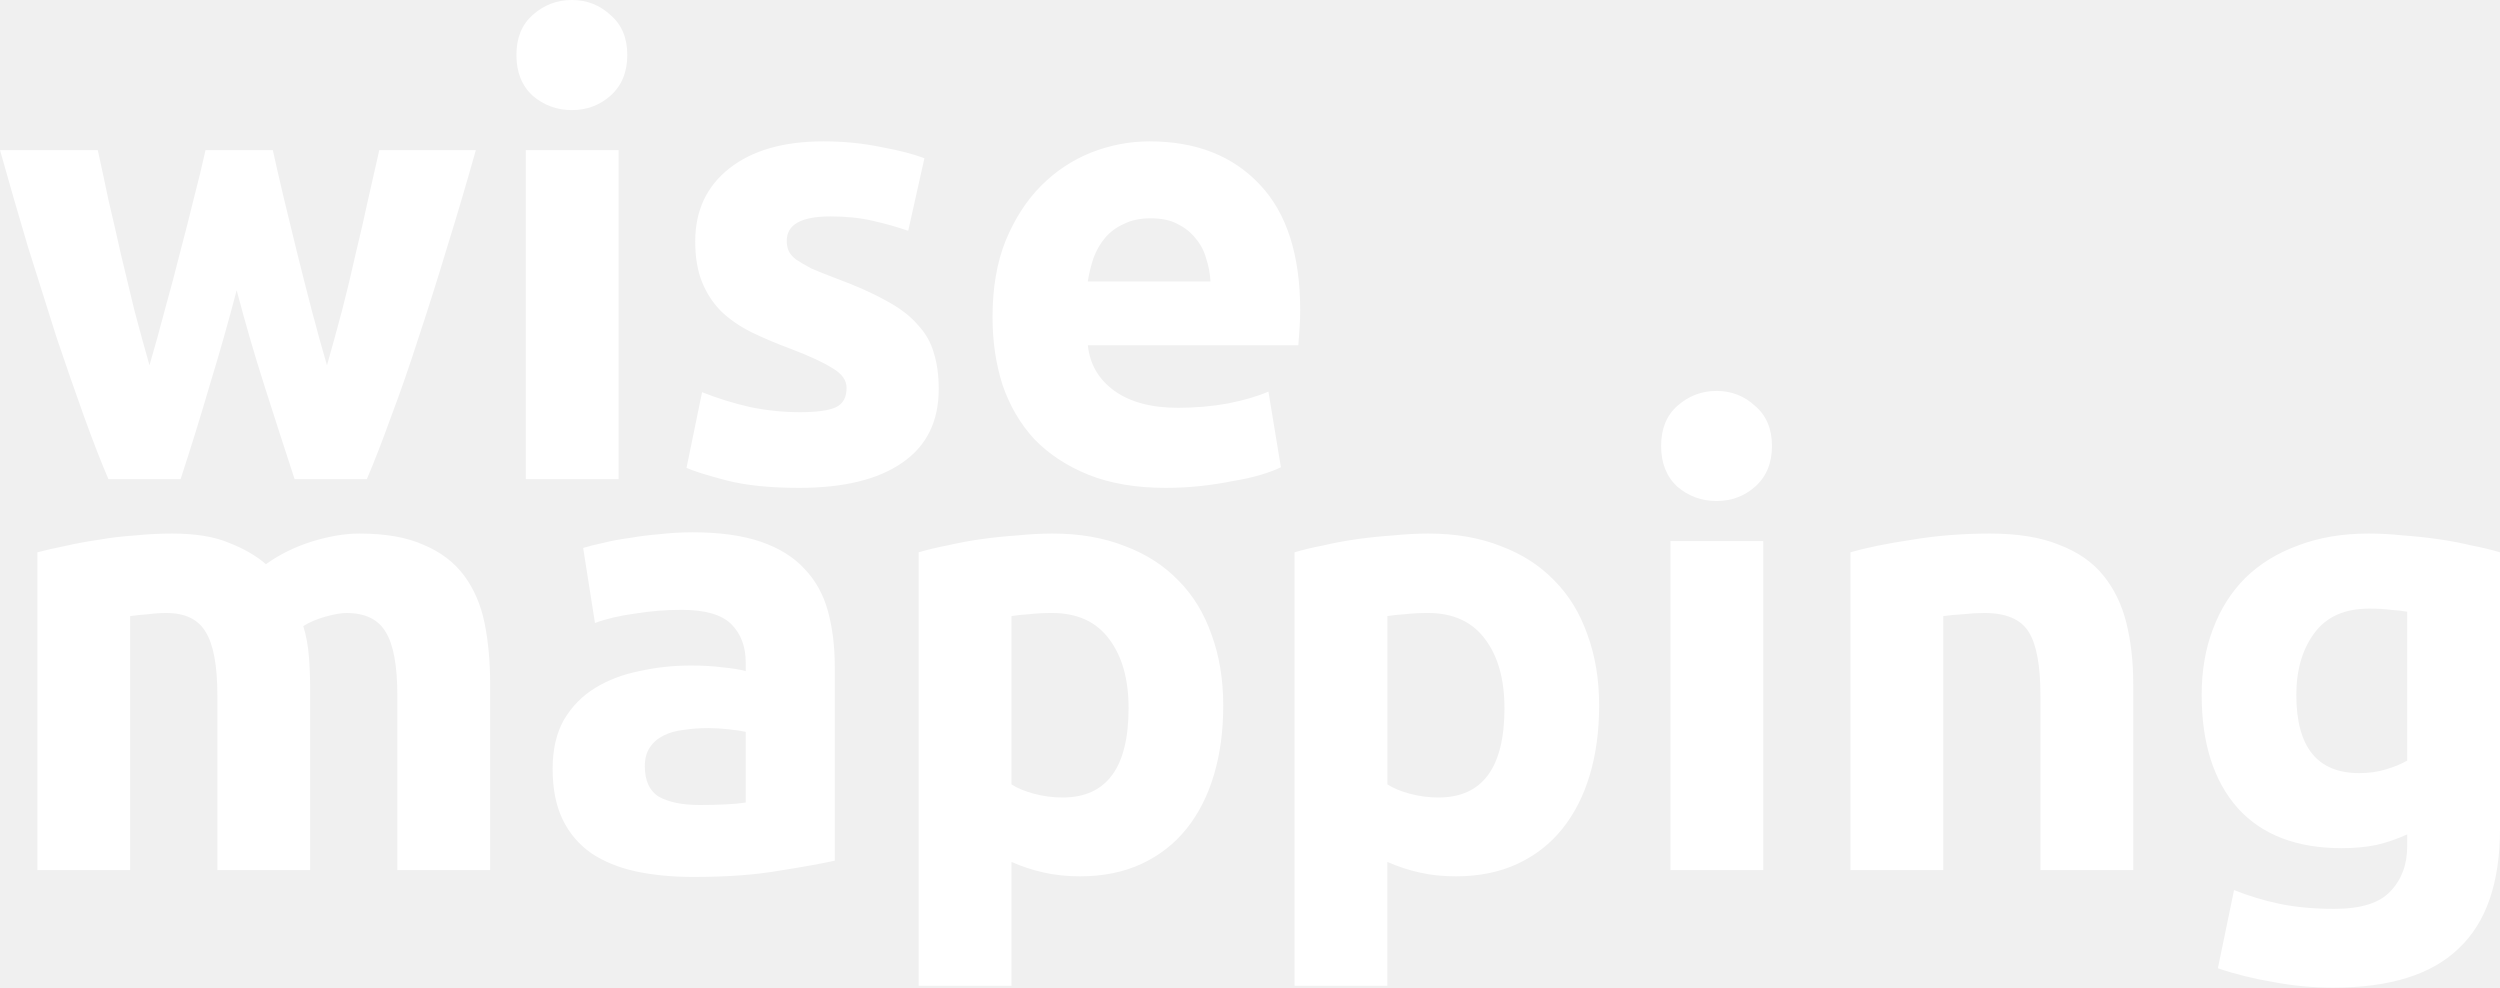
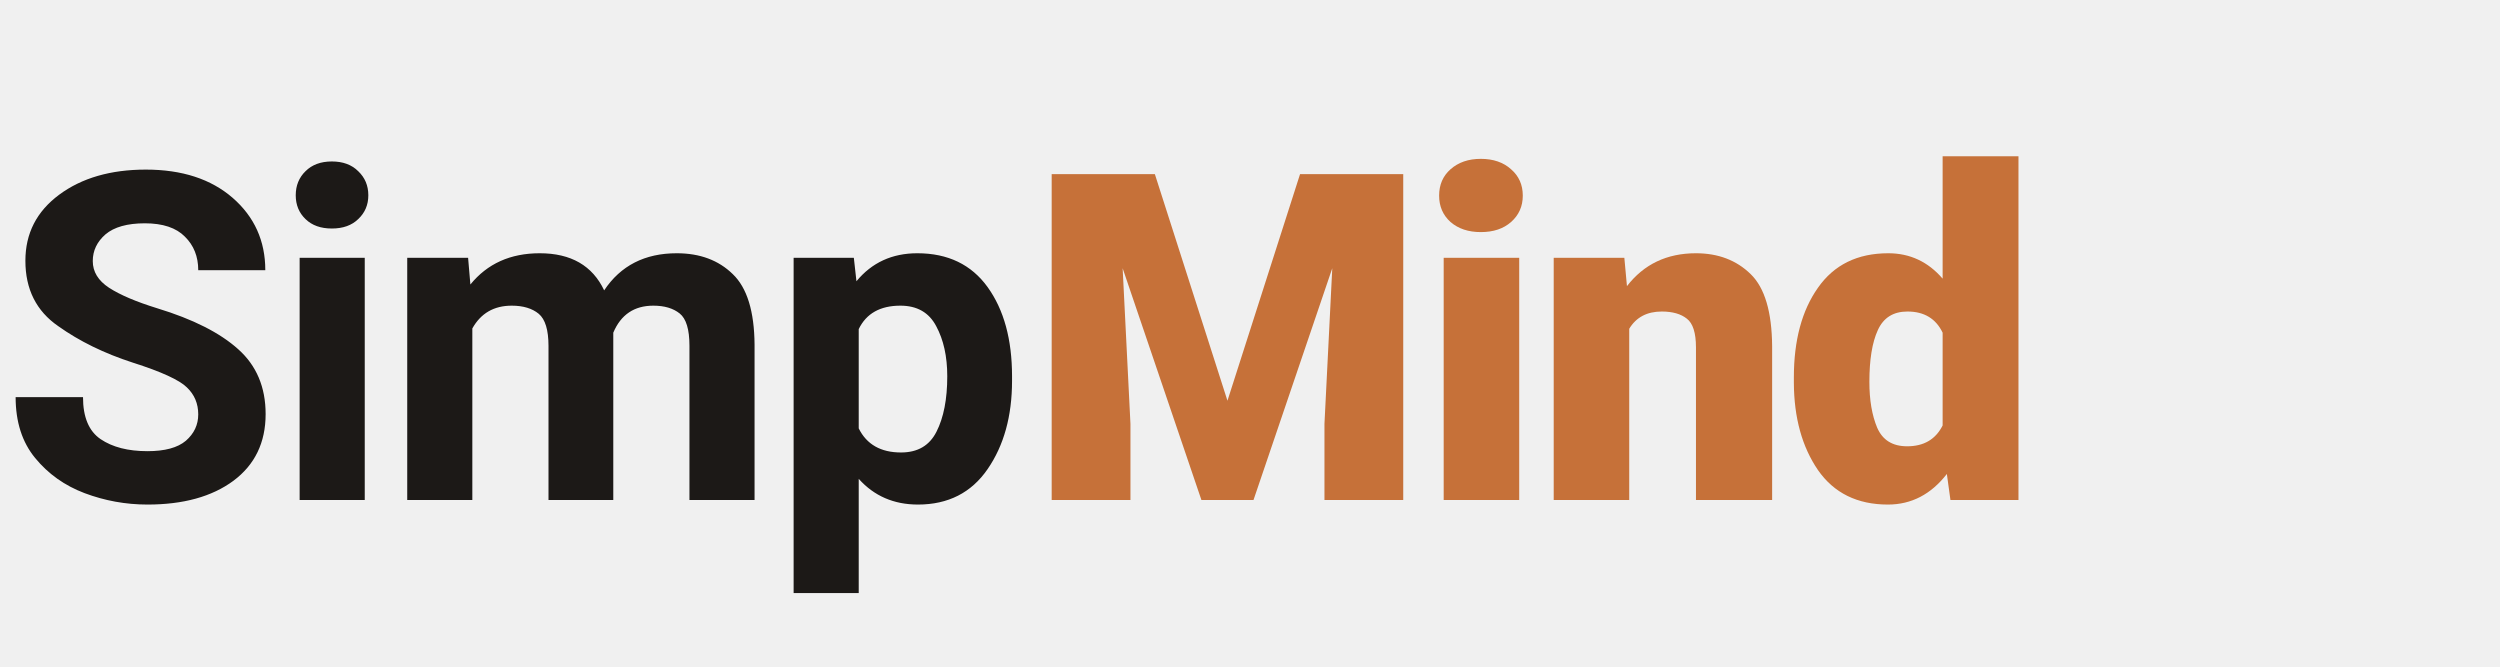
- <svg xmlns="http://www.w3.org/2000/svg" width="81" height="32" fill="none" viewBox="0 0 81 32">
-   <path fill="#fff" d="M7.668 9.403C7.4 10.43 7.11 11.45 6.8 12.463c-.296 1.014-.612 2.034-.948 3.06h-2.34c-.243-.567-.505-1.242-.788-2.026-.282-.784-.578-1.635-.888-2.553-.296-.933-.605-1.912-.928-2.939C.598 6.965.296 5.918 0 4.864h3.168c.108.486.222 1.02.343 1.6.135.568.27 1.156.404 1.764.148.608.296 1.223.444 1.844.161.608.323 1.196.484 1.763.175-.594.343-1.202.505-1.824.174-.621.336-1.23.484-1.824.161-.608.31-1.188.444-1.742.148-.568.276-1.095.383-1.581h2.18c.107.486.228 1.013.363 1.58l.424 1.743c.148.595.302 1.203.464 1.824.161.622.33 1.23.504 1.824.162-.567.323-1.155.485-1.763.16-.621.309-1.236.443-1.844.148-.608.283-1.196.404-1.763.134-.581.256-1.115.363-1.601h3.128c-.296 1.054-.605 2.1-.928 3.141-.31 1.027-.619 2.006-.929 2.939-.295.918-.591 1.77-.887 2.553-.283.784-.545 1.46-.787 2.027H9.545c-.336-1.027-.666-2.047-.989-3.06-.323-1.014-.619-2.034-.888-3.06zM20.042 15.524h-3.007V4.864h3.007v10.66zm.282-13.74c0 .553-.181.992-.545 1.317-.35.31-.766.466-1.25.466-.485 0-.909-.156-1.272-.466-.35-.325-.525-.764-.525-1.318s.175-.986.525-1.297C17.62.162 18.044 0 18.528 0c.485 0 .902.162 1.251.486.364.311.545.743.545 1.297zM25.915 13.355c.552 0 .942-.054 1.17-.162.23-.108.344-.317.344-.628 0-.243-.148-.453-.444-.628-.296-.19-.747-.399-1.352-.629-.471-.175-.902-.358-1.292-.547-.377-.189-.7-.412-.968-.668-.27-.27-.478-.588-.626-.953-.148-.365-.222-.804-.222-1.317 0-1 .37-1.79 1.11-2.371.74-.581 1.755-.872 3.047-.872.646 0 1.265.06 1.857.183.591.108 1.062.23 1.412.364l-.525 2.351c-.35-.121-.733-.23-1.15-.324-.403-.095-.86-.142-1.372-.142-.942 0-1.413.263-1.413.79 0 .122.02.23.061.325.04.094.121.189.242.283.121.081.283.176.484.284.216.095.485.203.808.324.659.244 1.204.487 1.634.73.43.23.767.486 1.01.77.255.27.43.574.524.912.107.338.161.73.161 1.175 0 1.054-.397 1.851-1.19 2.392-.78.54-1.89.81-3.33.81-.942 0-1.729-.08-2.361-.243-.619-.162-1.05-.297-1.291-.405l.504-2.452c.511.202 1.036.365 1.574.486.538.108 1.07.162 1.594.162zM32.158 10.275c0-.946.141-1.77.423-2.473.296-.716.68-1.31 1.15-1.783.472-.473 1.01-.83 1.615-1.074.619-.243 1.251-.365 1.897-.365 1.507 0 2.697.466 3.572 1.398.874.92 1.311 2.277 1.311 4.074 0 .176-.006.372-.02.588-.013.202-.027.385-.04.547h-6.82c.066.621.356 1.115.867 1.48.511.364 1.197.546 2.058.546.552 0 1.09-.047 1.614-.141.539-.108.976-.237 1.312-.385l.404 2.452c-.162.08-.377.162-.646.243-.269.081-.572.149-.908.203-.323.067-.673.121-1.05.162-.376.04-.753.06-1.13.06-.955 0-1.789-.141-2.502-.425-.7-.284-1.284-.669-1.755-1.155-.458-.5-.8-1.088-1.03-1.763-.215-.676-.322-1.405-.322-2.19zM39.22 9.12c-.014-.257-.061-.507-.142-.75-.067-.243-.181-.46-.343-.649-.148-.189-.343-.344-.585-.466-.229-.121-.518-.182-.868-.182-.336 0-.625.06-.867.182-.243.108-.444.257-.606.446-.161.19-.289.412-.383.669-.08.243-.142.493-.182.75h3.976zM7.043 22.536c0-.973-.128-1.662-.384-2.067-.242-.406-.666-.608-1.271-.608-.188 0-.384.013-.585.04-.202.014-.397.034-.586.061v8.228H1.211V17.895c.255-.068.551-.135.888-.203.35-.08.713-.148 1.09-.202.39-.068.786-.115 1.19-.142.404-.04.8-.061 1.19-.061.767 0 1.386.101 1.857.304.484.189.881.419 1.19.689.431-.31.922-.554 1.474-.73.565-.175 1.083-.263 1.553-.263.848 0 1.54.122 2.079.365.552.23.989.56 1.312.993.322.432.544.945.666 1.54.12.594.181 1.256.181 1.986v6.019h-3.007v-5.654c0-.973-.127-1.662-.383-2.067-.242-.406-.666-.608-1.271-.608-.162 0-.39.04-.686.121-.283.081-.518.183-.707.304.095.311.155.642.182.993.027.338.04.703.04 1.095v5.816H7.043v-5.654zM22.668 26.082c.296 0 .578-.006.847-.02.27-.013.484-.034.646-.06v-2.29c-.121-.028-.303-.055-.545-.082-.242-.027-.464-.04-.666-.04-.282 0-.552.02-.807.06-.242.027-.457.088-.646.183-.188.094-.336.223-.444.385-.107.162-.161.365-.161.608 0 .473.155.804.464.993.323.175.76.263 1.312.263zm-.243-8.836c.888 0 1.628.102 2.22.304.592.203 1.063.494 1.413.872.363.378.619.837.767 1.378.148.54.222 1.142.222 1.803v6.283c-.431.095-1.03.203-1.797.324-.766.135-1.695.203-2.784.203-.686 0-1.312-.06-1.877-.183-.551-.121-1.029-.317-1.433-.587-.403-.284-.713-.649-.928-1.095-.215-.445-.323-.993-.323-1.641 0-.622.121-1.148.363-1.58.256-.433.592-.778 1.01-1.034.417-.257.894-.44 1.432-.548.538-.121 1.097-.182 1.675-.182.39 0 .733.02 1.03.06.309.028.558.068.746.122v-.283c0-.514-.155-.926-.464-1.236-.31-.311-.848-.467-1.615-.467-.51 0-1.015.04-1.513.122-.498.067-.928.169-1.292.304l-.383-2.432c.175-.054.39-.108.646-.162.269-.068.558-.122.867-.162.31-.054.633-.095.97-.122.349-.04.699-.06 1.048-.06zM36.566 22.941c0-.932-.209-1.675-.626-2.23-.417-.567-1.036-.85-1.856-.85-.27 0-.518.013-.747.04-.229.014-.417.034-.565.061v5.452c.188.121.43.223.727.303.309.082.618.122.928.122 1.426 0 2.139-.966 2.139-2.898zm3.067-.081c0 .824-.1 1.574-.303 2.25-.201.675-.497 1.256-.887 1.742-.39.487-.875.865-1.453 1.135-.579.27-1.245.406-1.998.406-.417 0-.807-.04-1.17-.122-.364-.081-.714-.196-1.05-.345v4.013h-3.007V17.895c.27-.081.579-.155.929-.223.35-.081.713-.149 1.09-.203.39-.054.78-.094 1.17-.121.403-.04.787-.061 1.15-.061.874 0 1.655.135 2.34.405.687.257 1.265.628 1.736 1.115.471.473.828 1.054 1.07 1.743.255.689.383 1.459.383 2.31zM48.744 22.941c0-.932-.208-1.675-.625-2.23-.417-.567-1.036-.85-1.857-.85-.269 0-.518.013-.746.04-.229.014-.417.034-.565.061v5.452c.188.121.43.223.726.303.31.082.619.122.928.122 1.426 0 2.14-.966 2.14-2.898zm3.068-.081c0 .824-.101 1.574-.303 2.25-.202.675-.498 1.256-.888 1.742-.39.487-.874.865-1.453 1.135-.578.27-1.244.406-1.998.406-.417 0-.807-.04-1.17-.122-.363-.081-.713-.196-1.05-.345v4.013h-3.006V17.895c.269-.081.578-.155.928-.223.35-.081.713-.149 1.09-.203.39-.054.78-.094 1.17-.121.404-.04.787-.061 1.15-.061.875 0 1.655.135 2.341.405.686.257 1.265.628 1.736 1.115.47.473.827 1.054 1.07 1.743.255.689.383 1.459.383 2.31zM57.13 28.19h-3.008V17.53h3.007v10.66zm.282-13.74c0 .554-.182.993-.545 1.317-.35.31-.767.466-1.251.466-.484 0-.908-.155-1.272-.466-.35-.324-.524-.763-.524-1.317 0-.554.175-.987.524-1.297.364-.325.788-.487 1.272-.487s.901.162 1.25.487c.364.31.546.743.546 1.297zM59.956 17.895c.51-.149 1.17-.284 1.977-.405.807-.136 1.655-.203 2.543-.203.901 0 1.648.122 2.24.365.605.23 1.083.56 1.432.993.35.432.6.945.747 1.54.148.594.222 1.256.222 1.986v6.019H66.11v-5.654c0-.973-.127-1.662-.383-2.067-.256-.406-.733-.608-1.433-.608-.215 0-.444.013-.686.04-.242.014-.457.034-.646.061v8.228h-3.006V17.895zM74.401 22.515c0 1.69.68 2.534 2.038 2.534.31 0 .6-.04.868-.122.27-.08.498-.175.686-.284V19.82c-.148-.027-.323-.047-.524-.06-.202-.028-.438-.041-.707-.041-.793 0-1.385.263-1.775.79-.39.527-.586 1.196-.586 2.006zM81 26.852c0 1.743-.444 3.034-1.332 3.871-.874.851-2.233 1.277-4.076 1.277-.646 0-1.291-.06-1.937-.182-.646-.109-1.245-.257-1.796-.446l.524-2.534c.471.19.962.338 1.474.446.524.108 1.116.163 1.775.163.861 0 1.467-.19 1.816-.568.364-.378.545-.865.545-1.46v-.384c-.323.148-.659.263-1.009.344-.336.068-.706.102-1.11.102-1.466 0-2.59-.433-3.37-1.297-.78-.879-1.17-2.101-1.17-3.669 0-.783.121-1.492.363-2.127.242-.649.592-1.203 1.05-1.662.47-.46 1.042-.81 1.715-1.054.672-.257 1.433-.385 2.28-.385.363 0 .733.02 1.11.06.39.028.774.068 1.15.122.377.054.733.122 1.07.203.35.067.659.142.928.223v8.957z" />
+ <svg xmlns="http://www.w3.org/2000/svg" viewBox="0 0 120 32" width="120" height="32" fill="none">
+   <text x="0" y="24" font-family="system-ui, -apple-system, 'Segoe UI', Roboto, Helvetica, Arial, sans-serif" font-size="22" font-weight="700" fill="#1c1917" letter-spacing="-0.5px">Simp<tspan fill="#c67139" font-weight="800">Mind</tspan>
+   </text>
</svg>
